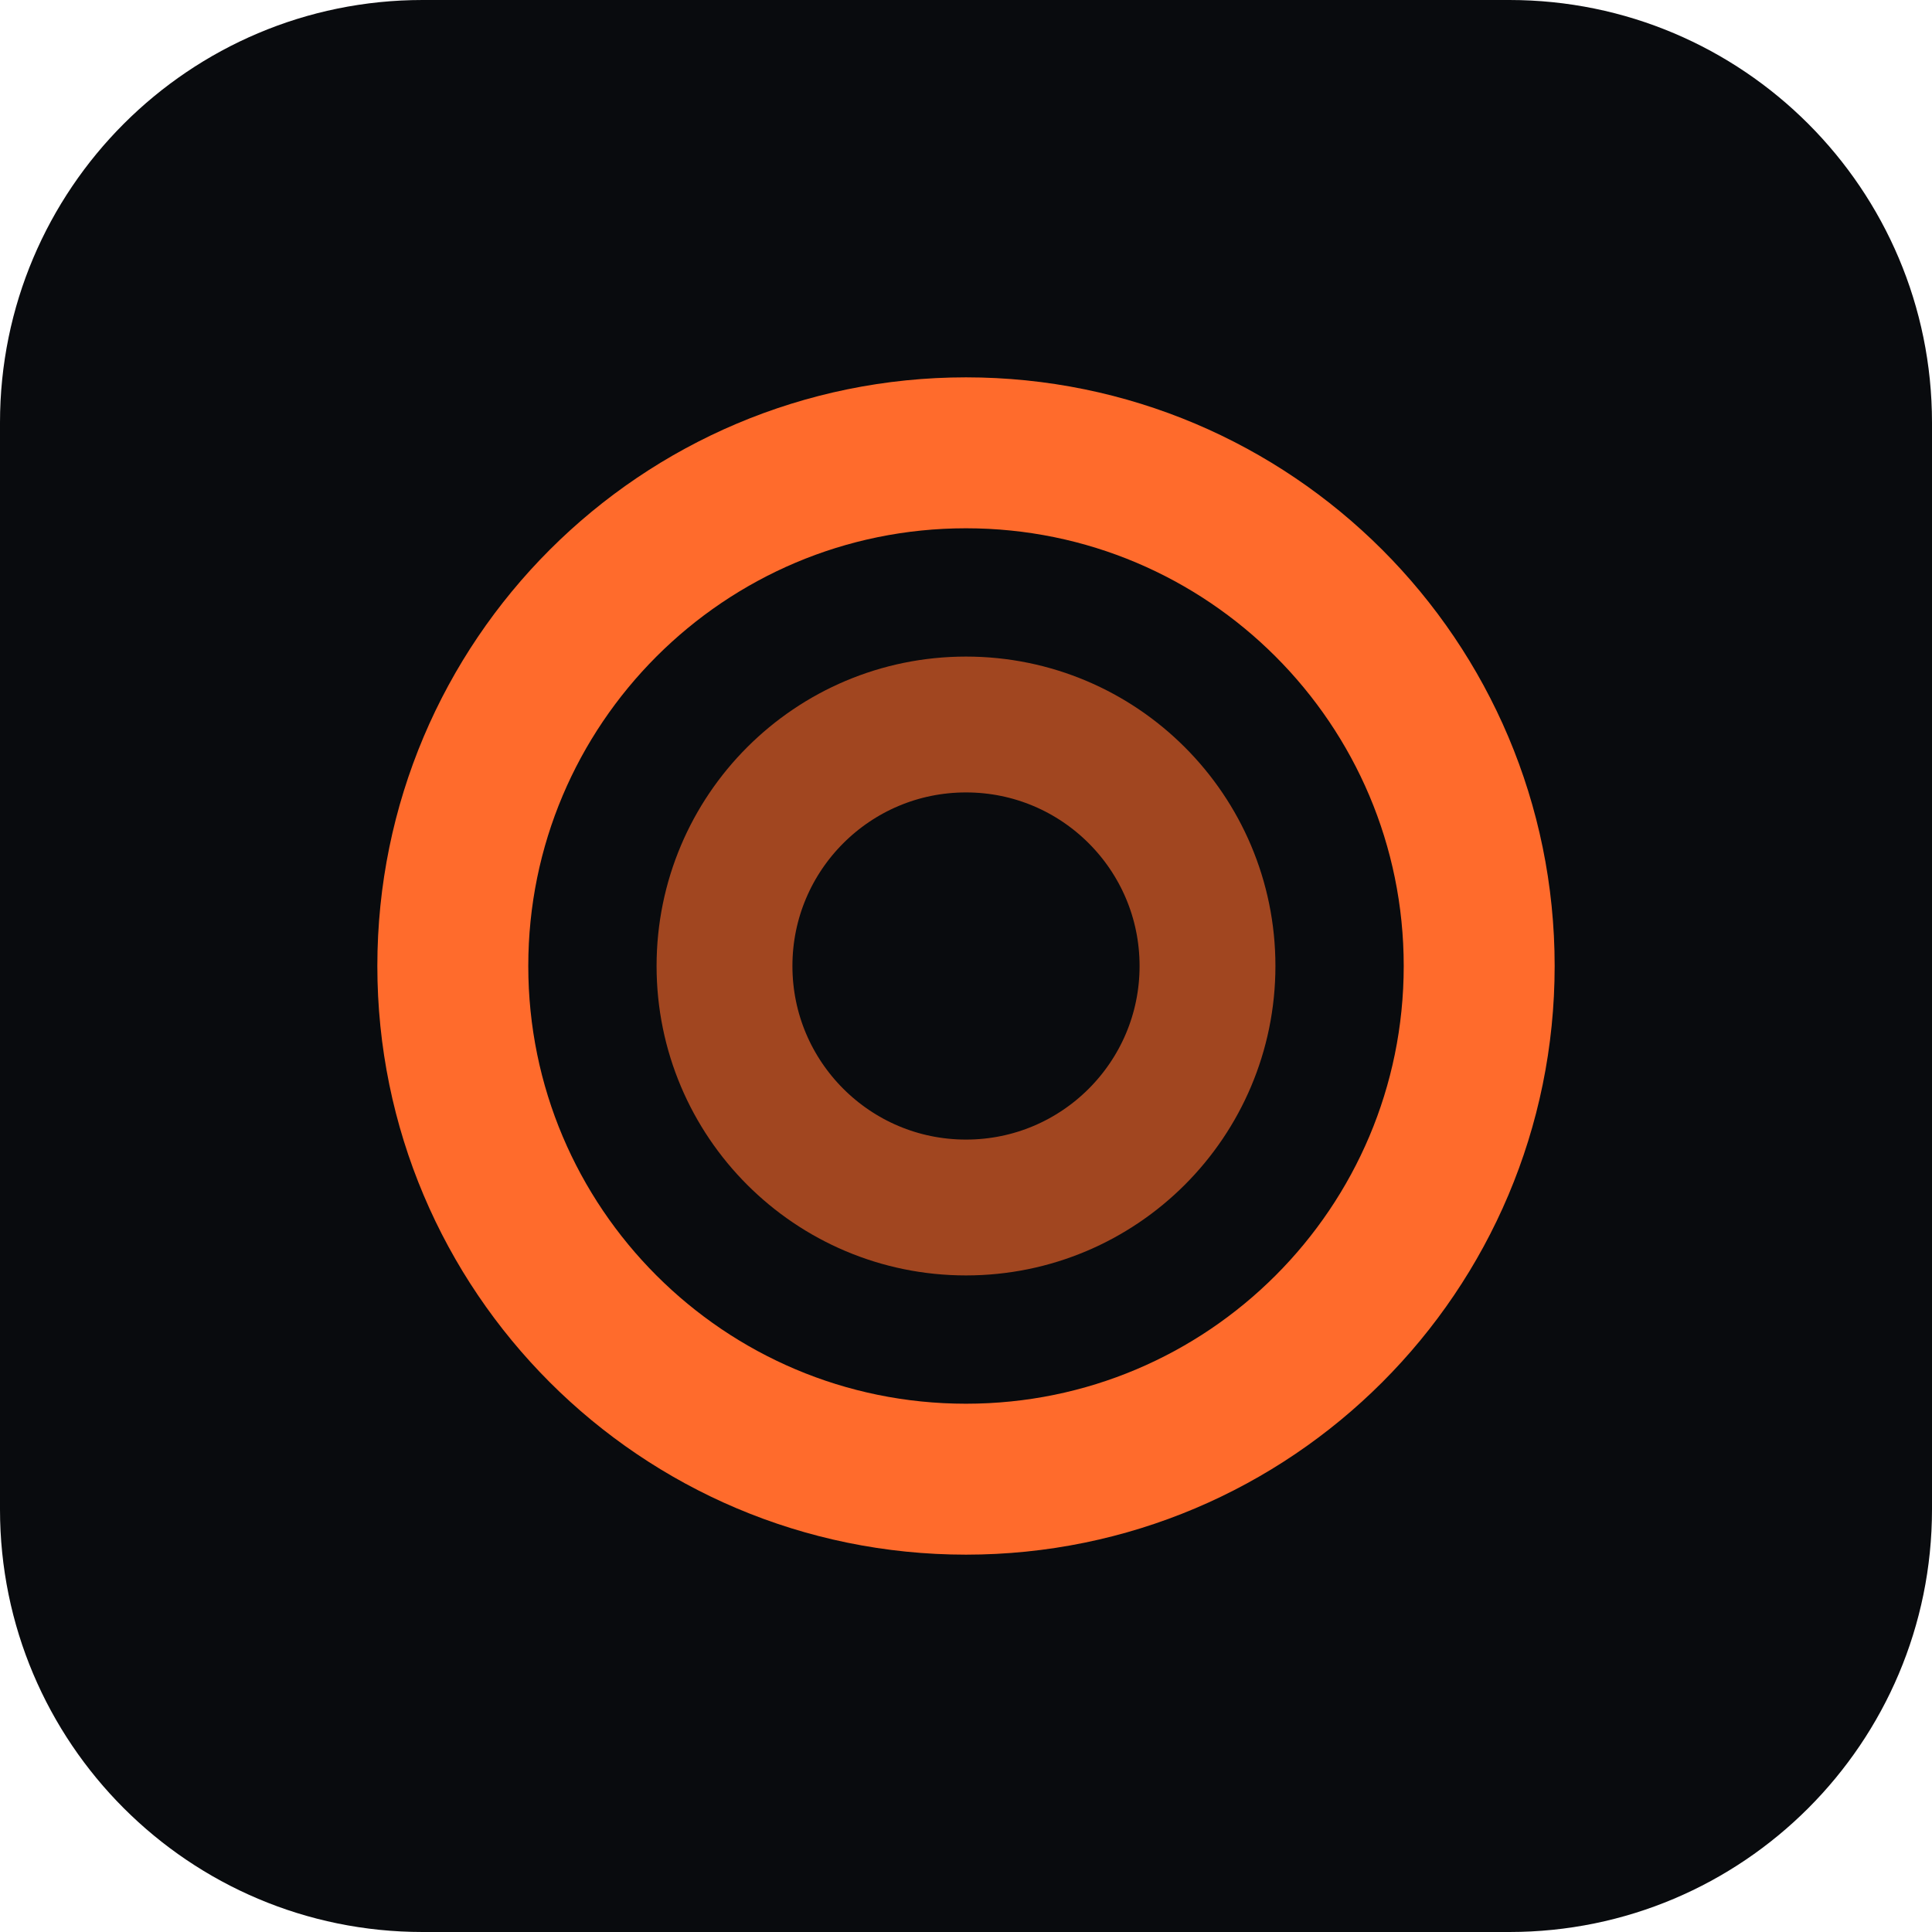
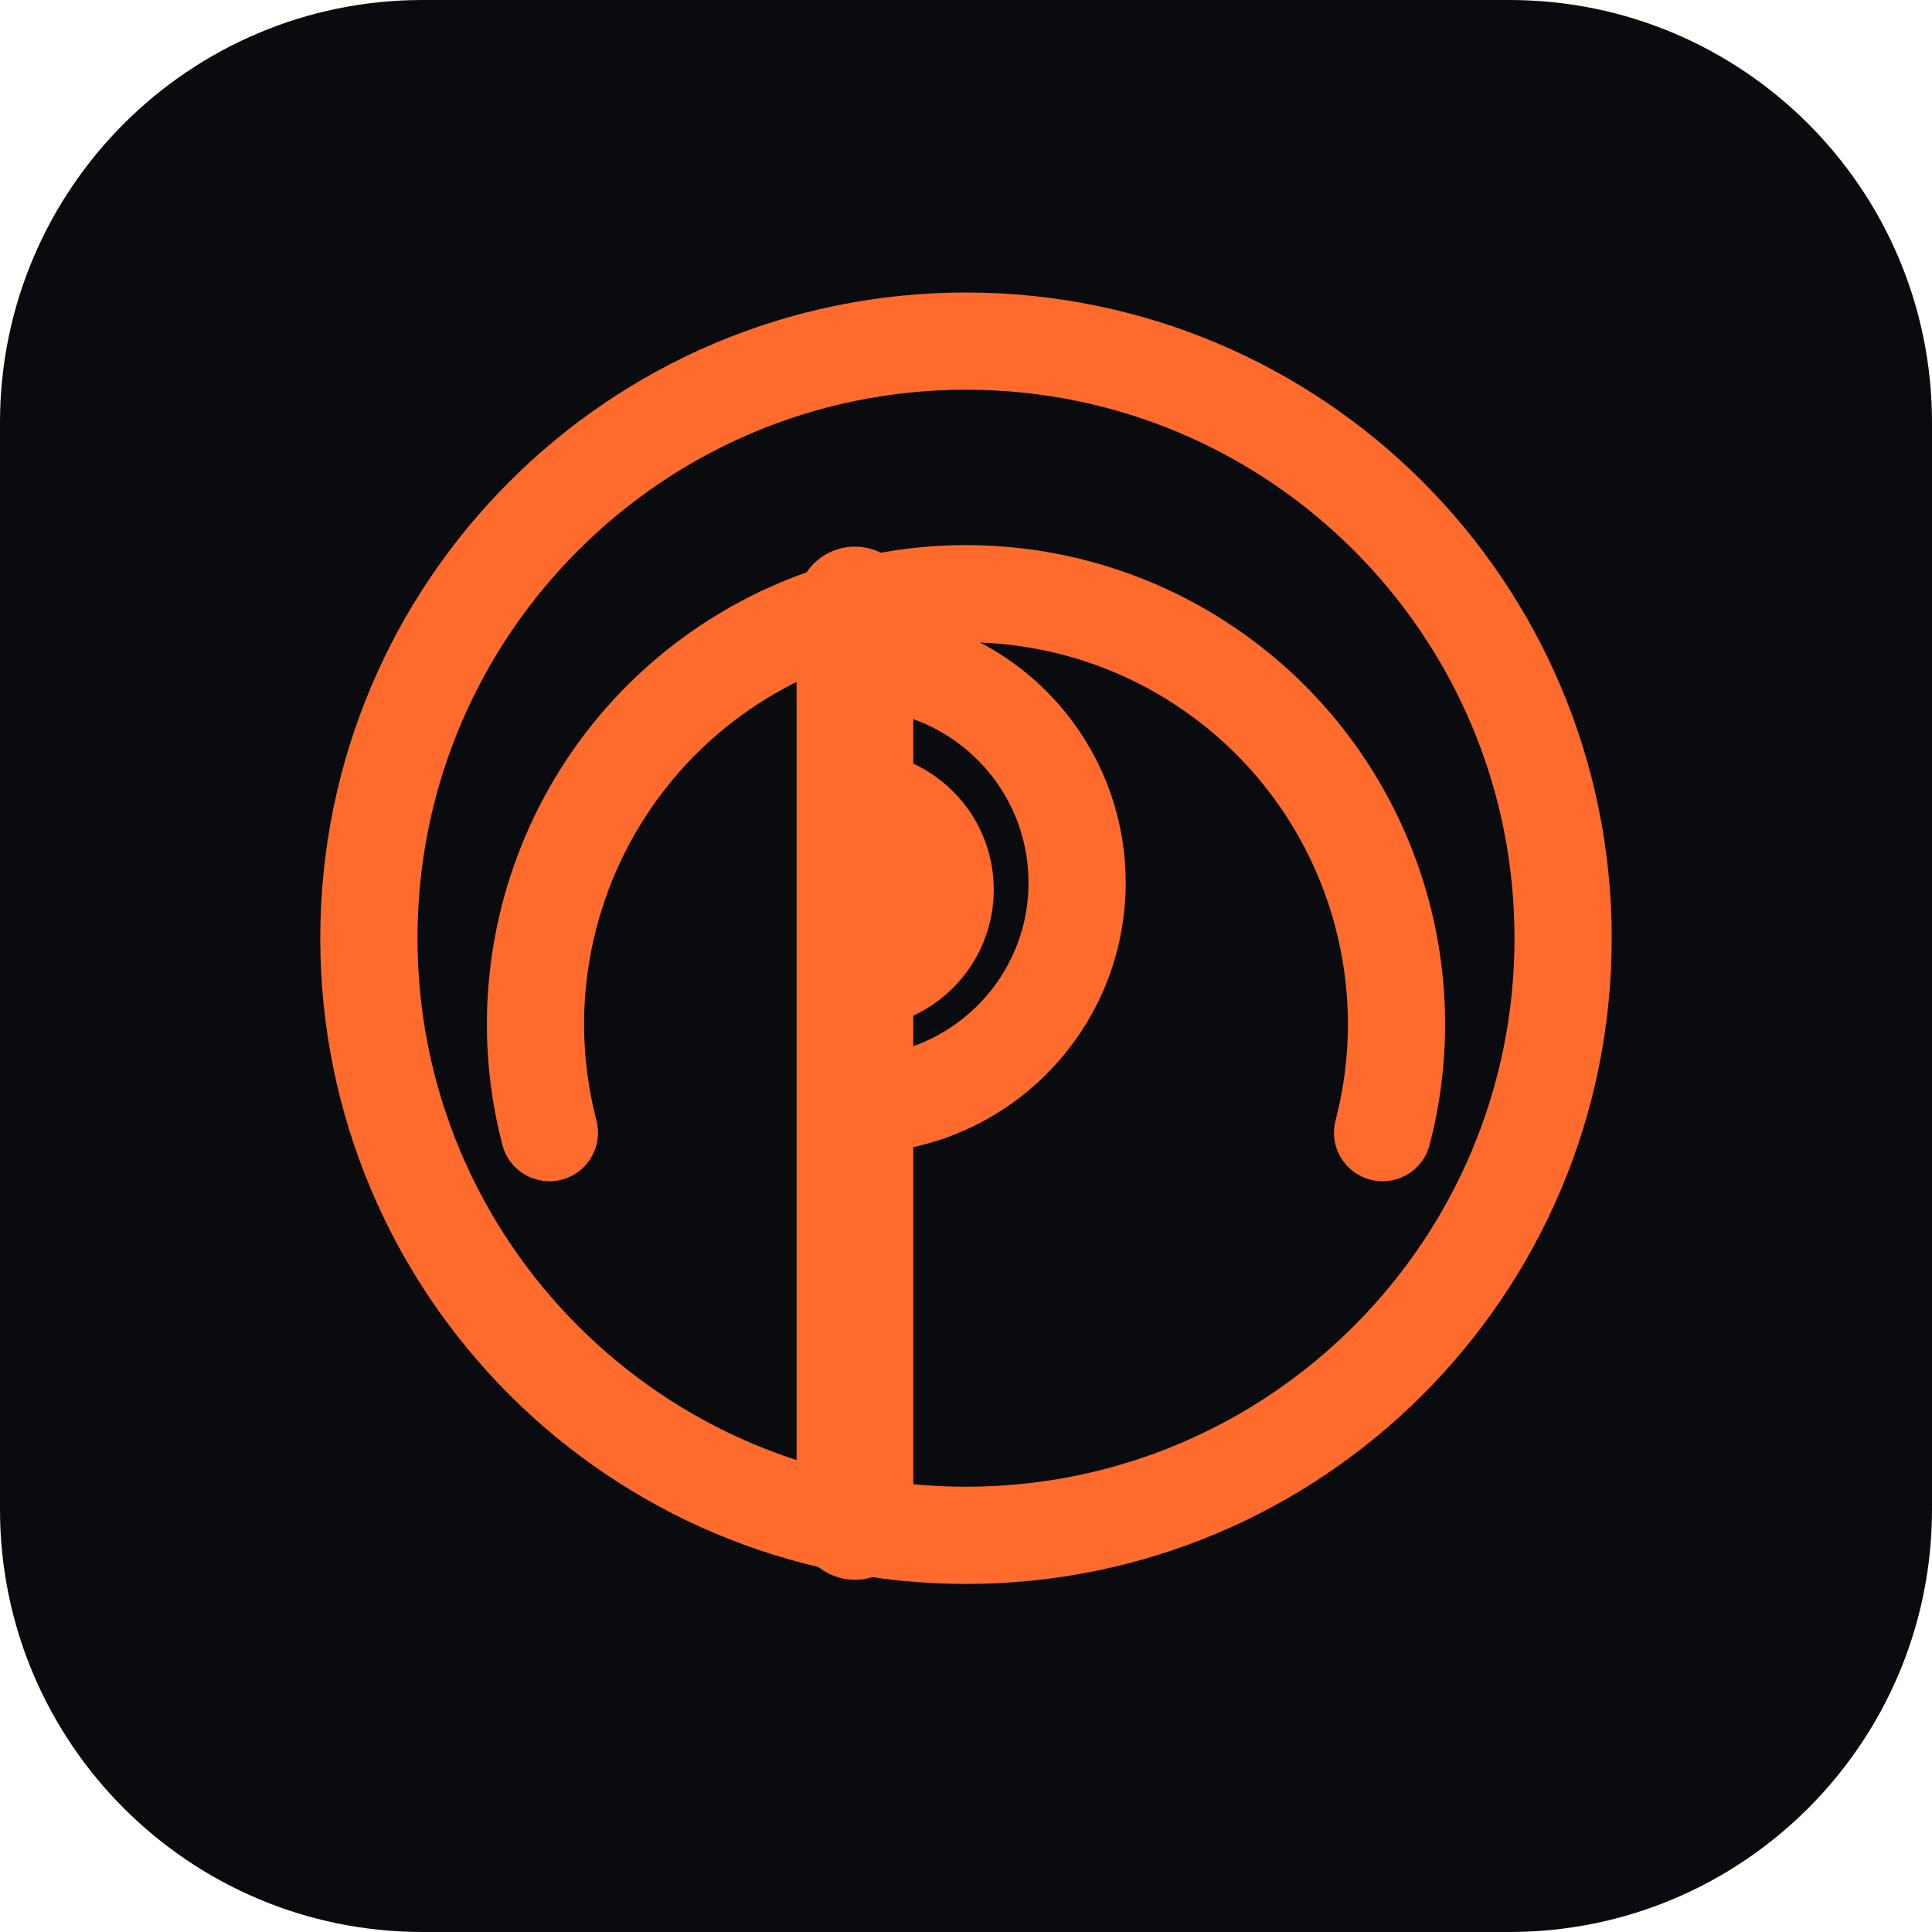
<svg xmlns="http://www.w3.org/2000/svg" viewBox="0 0 64 64">
  <rect width="64" height="64" rx="14" fill="#090B0E" />
-   <circle cx="32" cy="32" r="17" fill="none" stroke="#FF6B2C" stroke-width="5" />
-   <circle cx="32" cy="32" r="8" fill="none" stroke="#FF6B2C" stroke-width="4.5" opacity=".62" />
+   <g transform="translate(9,9) scale(0.46)" fill="none">
+     <g stroke="#FF6B2C" stroke-width="7" stroke-linecap="round" stroke-linejoin="round">
+       <circle cx="50" cy="48" r="43" />
+       <path d="M20 62 A31 31 0 1 1 80 62" />
+       <path d="M42 28 A16 16 0 1 1 42 60" />
+       <path d="M42 38 A6.5 6.5 0 1 1 42 51" />
+     </g>
+     <path d="M42 24 V90" stroke="#FF6B2C" stroke-width="8.4" stroke-linecap="round" />
+   </g>
</svg>
